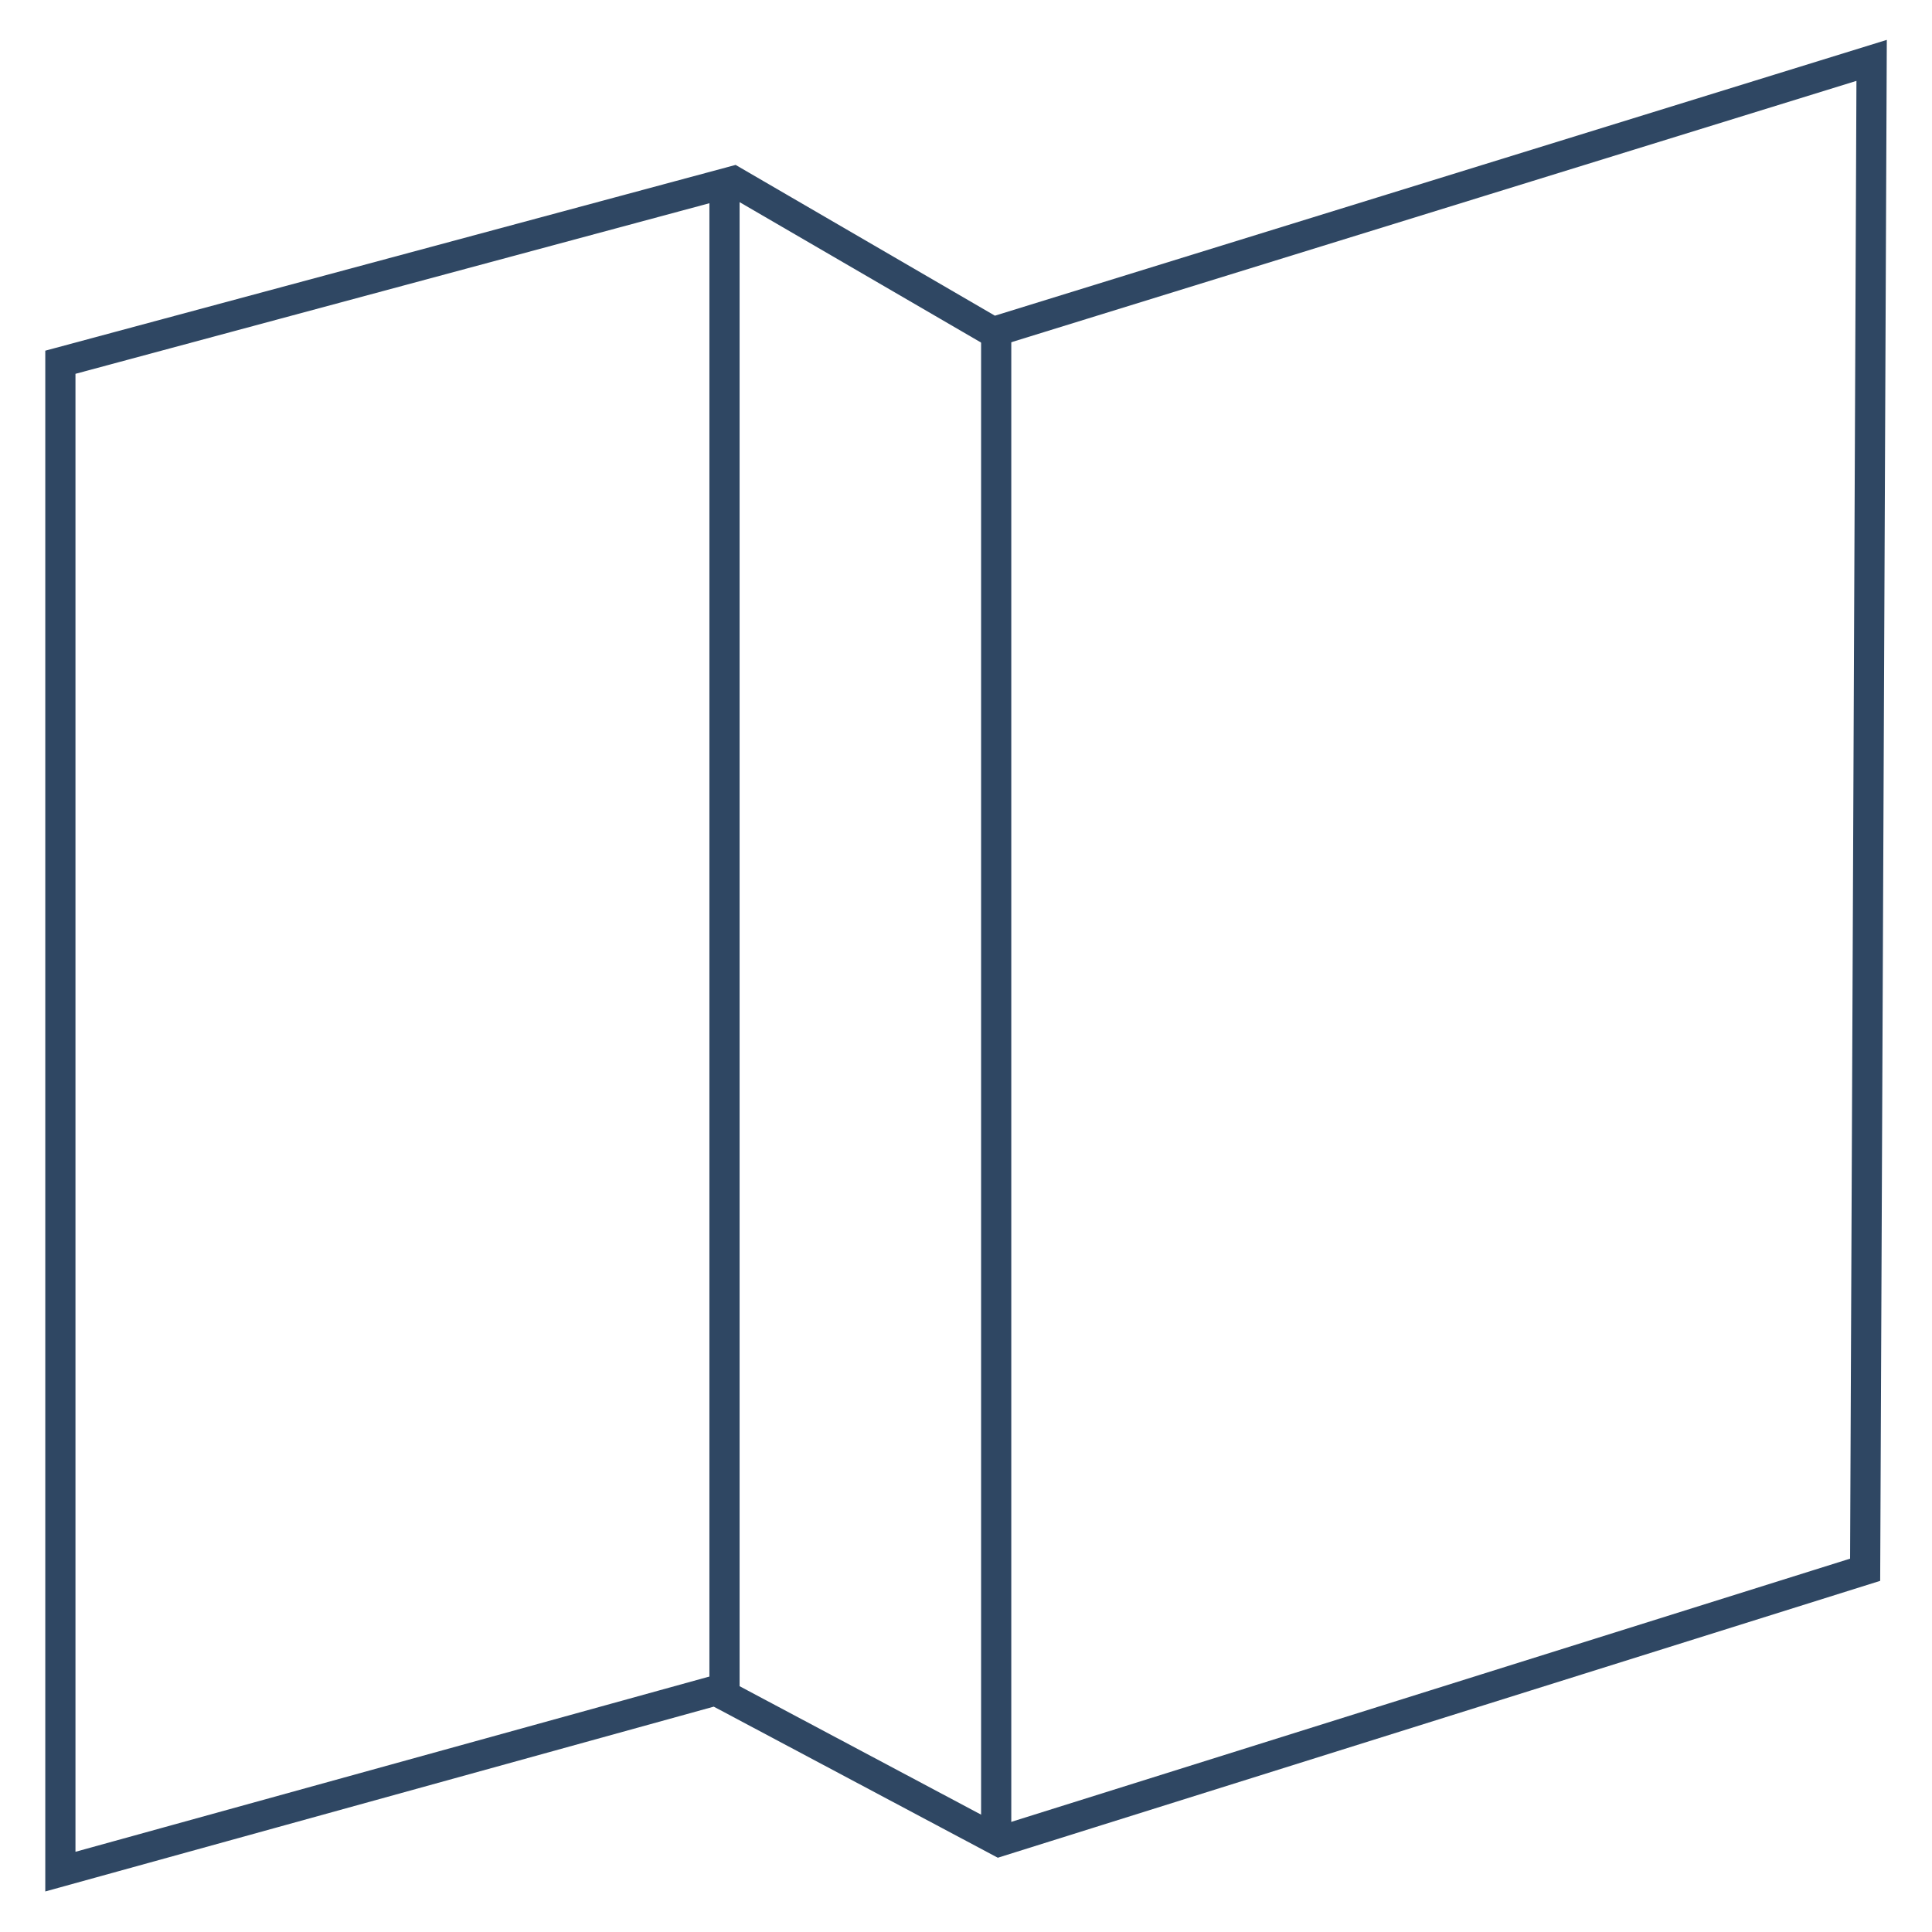
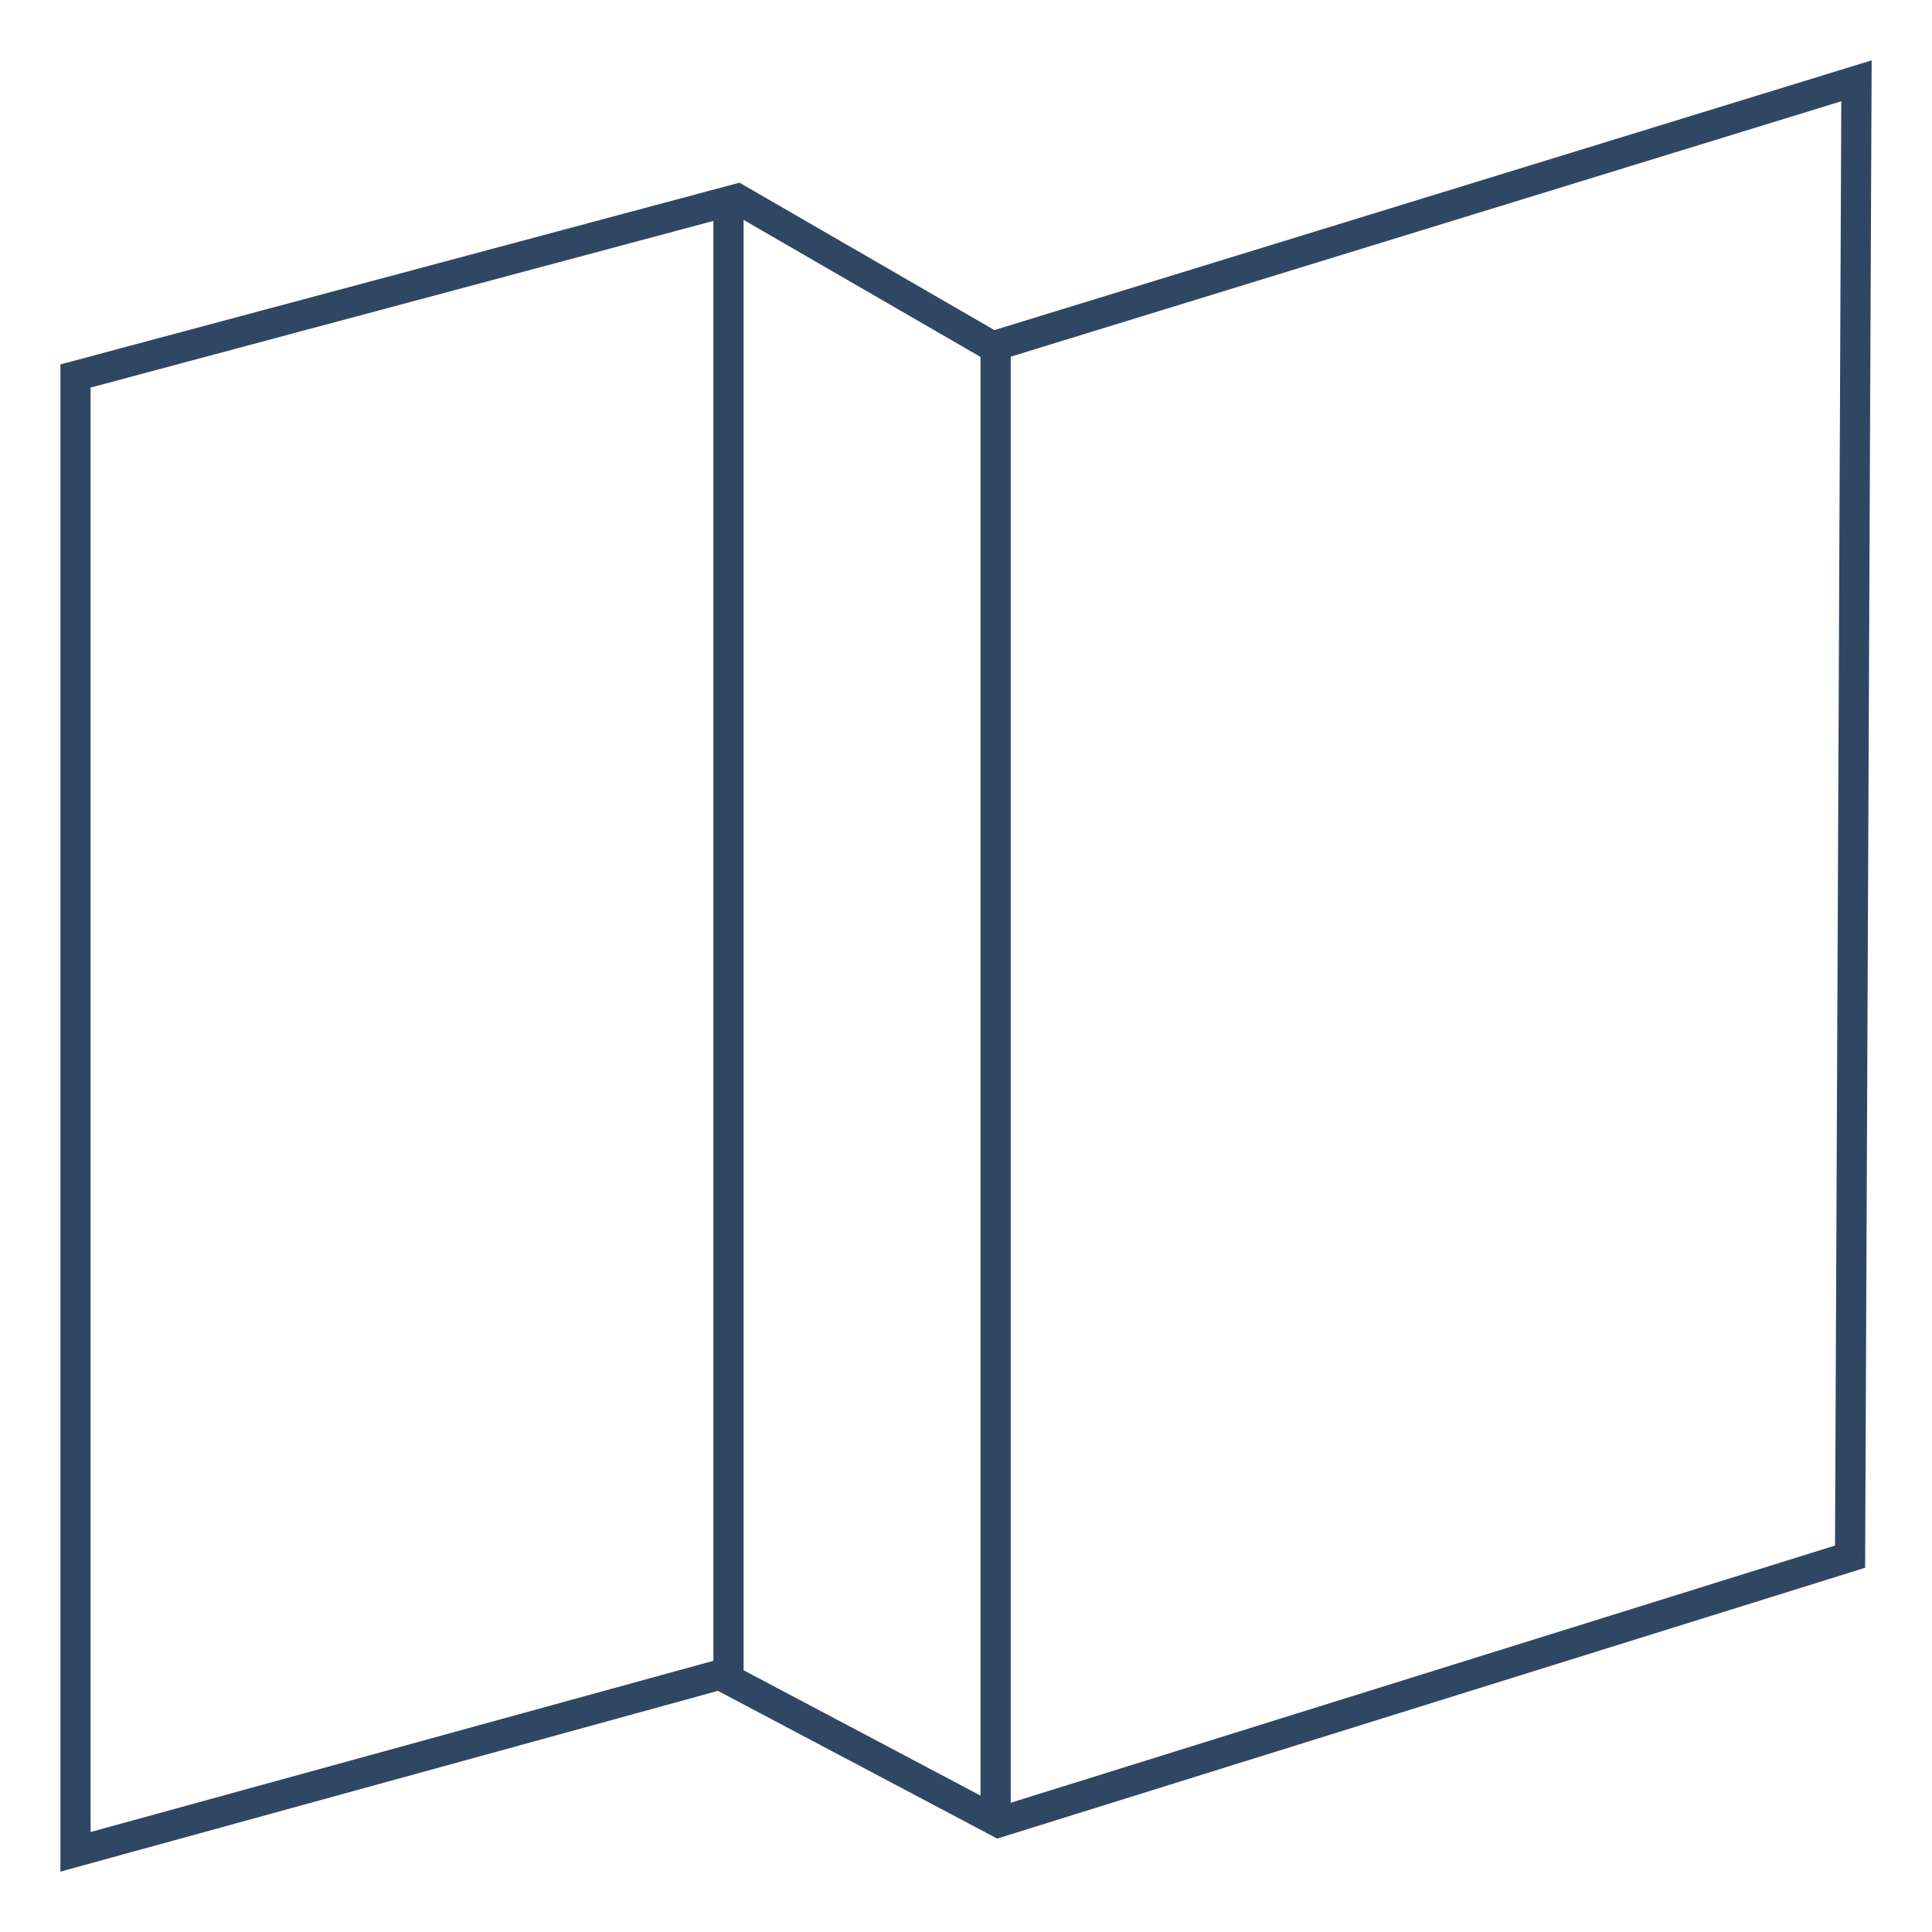
<svg xmlns="http://www.w3.org/2000/svg" width="64" height="64" viewBox="0 0 64 64" id="svg4194" version="1.1">
  <defs id="defs4196" />
  <g id="layer1" transform="translate(0,0)">
-     <path style="fill:none;fill-rule:evenodd;stroke:#2f4763;stroke-width:1px;stroke-linecap:butt;stroke-linejoin:miter;stroke-opacity:1" d="M 61.785,52 33.104,61 23.703,56 2,62 2,12 24.297,6 32.896,11 62,2 Z" id="path5998" />
-     <path style="fill:none;fill-rule:evenodd;stroke:#2f4763;stroke-width:1px;stroke-linecap:butt;stroke-linejoin:miter;stroke-opacity:1" d="M 24,56 24,6" id="path6014" />
-     <path style="fill:none;fill-rule:evenodd;stroke:#2f4763;stroke-width:1px;stroke-linecap:butt;stroke-linejoin:miter;stroke-opacity:1" d="M 33,61 33,11" id="path6016" />
+     <path style="fill:none;fill-rule:evenodd;stroke:#2f4763;stroke-width:1px;stroke-linecap:butt;stroke-linejoin:miter;stroke-opacity:1" d="m 61.286,51.566 -28.201,8.8 -9.244,-4.889 -21.34,5.867 0,-48.889 21.924,-5.867 8.455,4.889 28.618,-8.8 z" id="path5998" />
+     <path style="fill:none;fill-rule:evenodd;stroke:#2f4763;stroke-width:1px;stroke-linecap:butt;stroke-linejoin:miter;stroke-opacity:1" d="m 24.132,55.477 0,-48.889" id="path6014" />
+     <path style="fill:none;fill-rule:evenodd;stroke:#2f4763;stroke-width:1px;stroke-linecap:butt;stroke-linejoin:miter;stroke-opacity:1" d="m 32.982,60.366 0,-48.889" id="path6016" />
  </g>
</svg>
